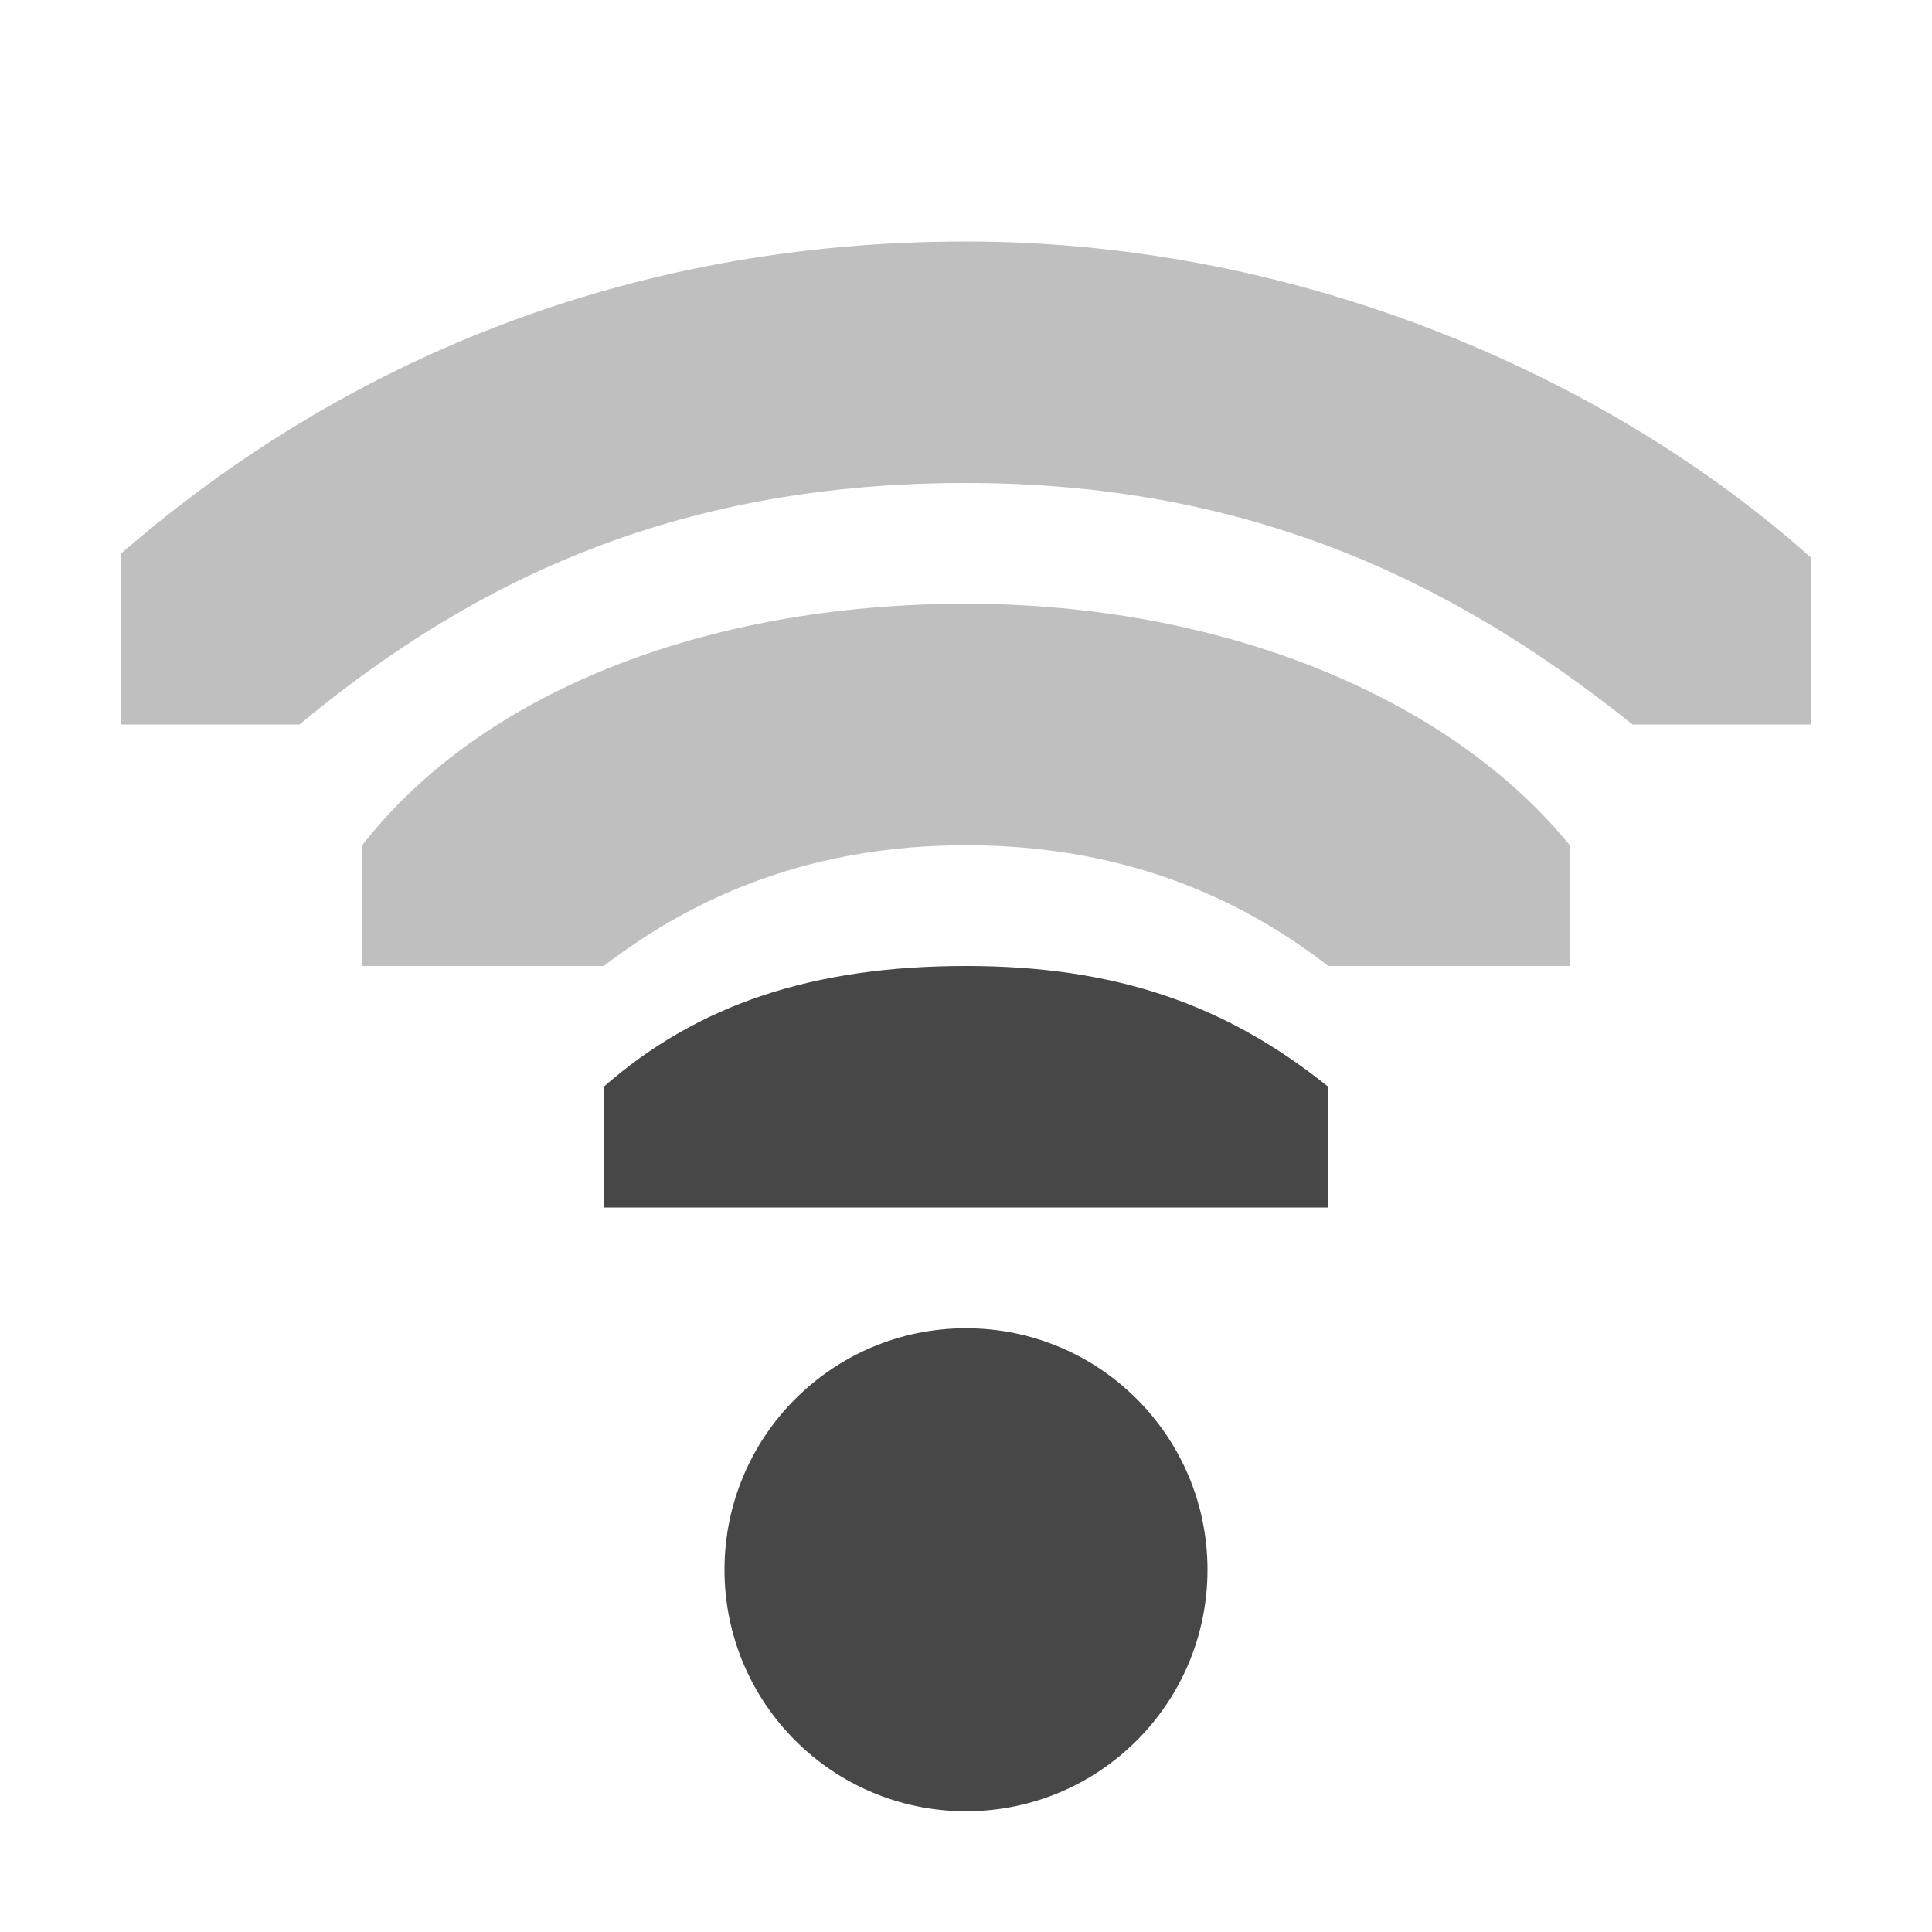
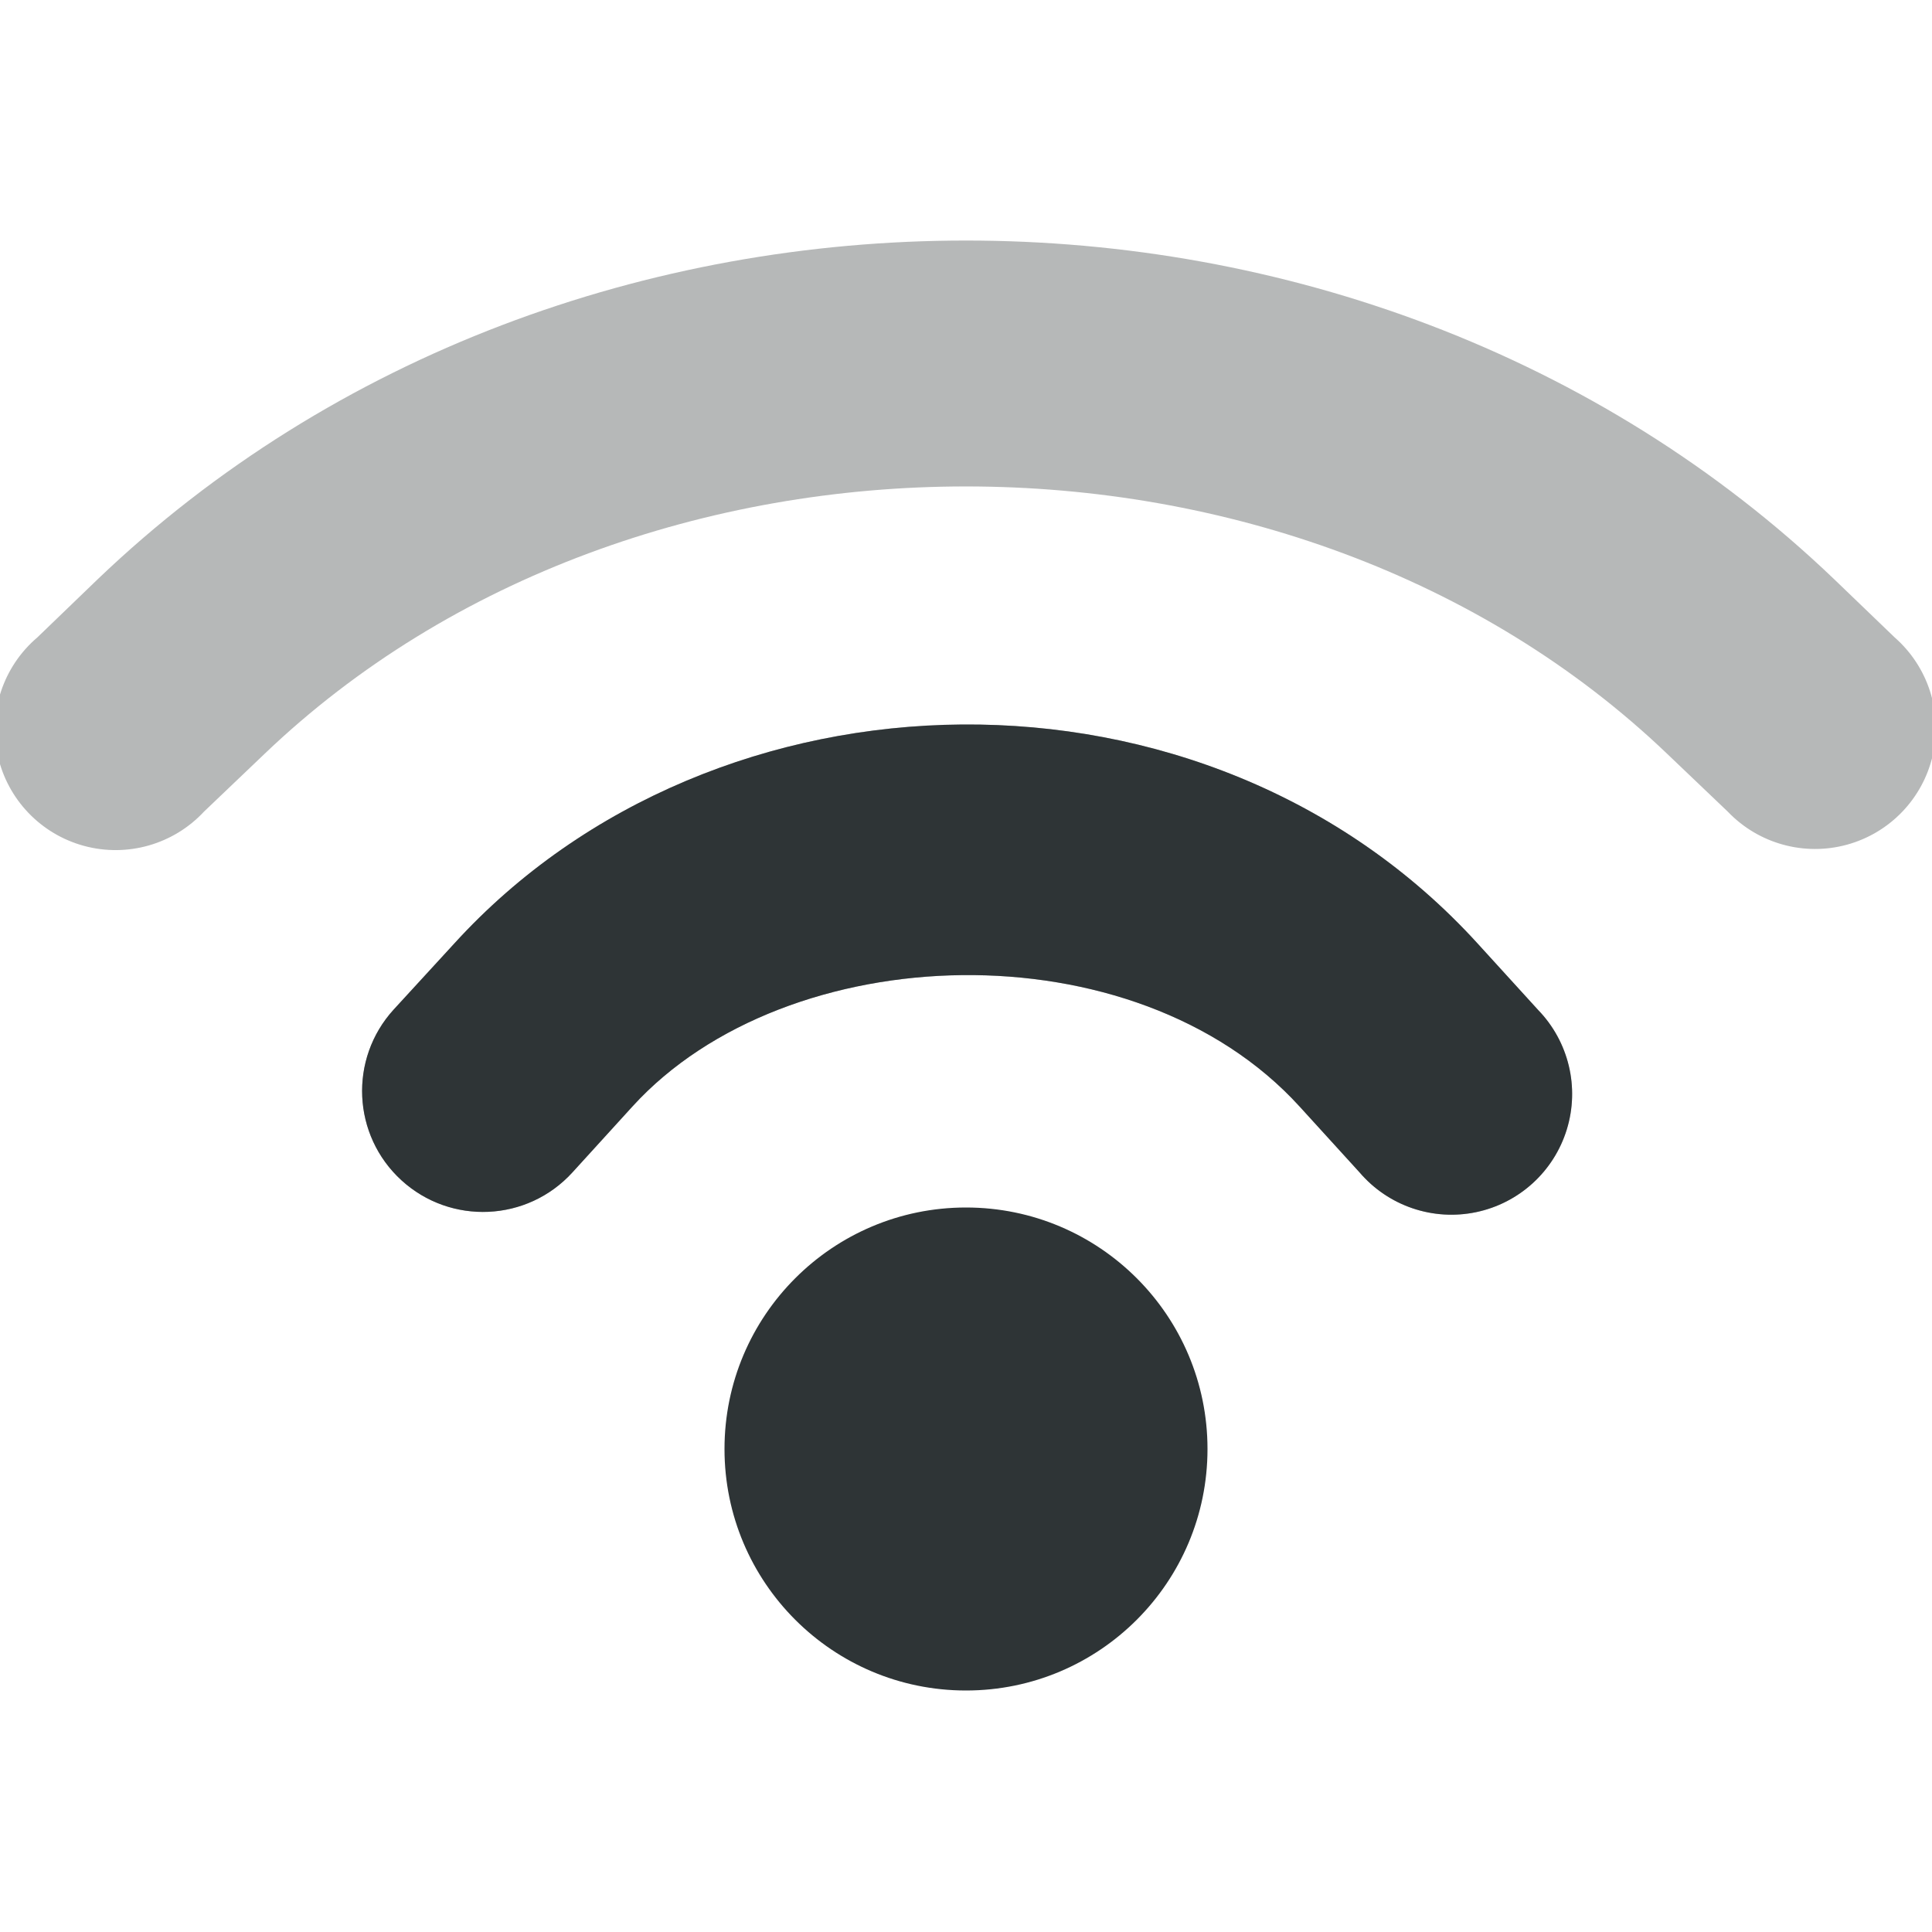
- <svg xmlns="http://www.w3.org/2000/svg" width="16" height="16" version="1.1" id="svg12">
-   <defs id="defs16" />
-   <g fill="#474747" id="g10">
-     <path d="M10 13a2 2 0 01-2 2 2 2 0 01-2-2 2 2 0 012-2 2 2 0 012 2z" id="path2" />
-     <path d="M8 2C5.186 2 2.828 3 1 4.586V6h1.48C4 4.736 5.7 4 8 4c2.3 0 4 .78 5.52 2H15V4.62C13.36 3.153 10.814 2 8 2z" style="marker:none" color="#000" overflow="visible" opacity=".35" id="path4" />
-     <path d="M8 5c-2.167 0-4.02.739-5 2v1h2c.789-.606 1.759-1 3-1s2.22.394 3 1h2V7c-.995-1.223-2.873-2-5-2z" style="marker:none" color="#000" overflow="visible" opacity=".35" id="path6" />
-     <path d="M8 8c-1.257 0-2.216.312-3 1v1h6V9c-.837-.672-1.743-1-3-1z" style="line-height:normal;-inkscape-font-specification:Sans;text-indent:0;text-align:start;text-decoration-line:none;text-transform:none;marker:none" color="#000" font-weight="400" font-family="Sans" overflow="visible" id="path8" />
-   </g>
+ <svg xmlns="http://www.w3.org/2000/svg" width="16" height="16">
+   <path d="M8 1.992c-2.618 0-5.237.935-7.193 2.807l-.498.48A1 1 0 1 0 1.69 6.721l.5-.477c3.088-2.954 8.53-2.954 11.618 0l.5.477a1 1 0 1 0 1.383-1.442l-.499-.48C13.237 2.927 10.618 1.992 8 1.992ZM7.967 6c-1.569.012-3.126.629-4.205 1.814l-.502.547A1 1 0 1 0 4.74 9.71l.498-.547c1.278-1.403 4.16-1.497 5.524 0l.498.547a1 1 0 1 0 1.478-1.346l-.5-.549C11.115 6.581 9.535 5.988 7.967 6Z" style="fill:#2e3436;fill-opacity:.35" />
+   <path d="M7.967 6c-1.569.012-3.126.629-4.205 1.814l-.502.547A1 1 0 1 0 4.74 9.71l.498-.547c1.278-1.403 4.16-1.497 5.524 0l.498.547a1 1 0 1 0 1.478-1.346l-.5-.549C11.115 6.581 9.535 5.988 7.967 6zM8 10a2 2 0 1 0 0 4 2 2 0 0 0 0-4z" style="fill:#2e3436;fill-opacity:1" />
</svg>
